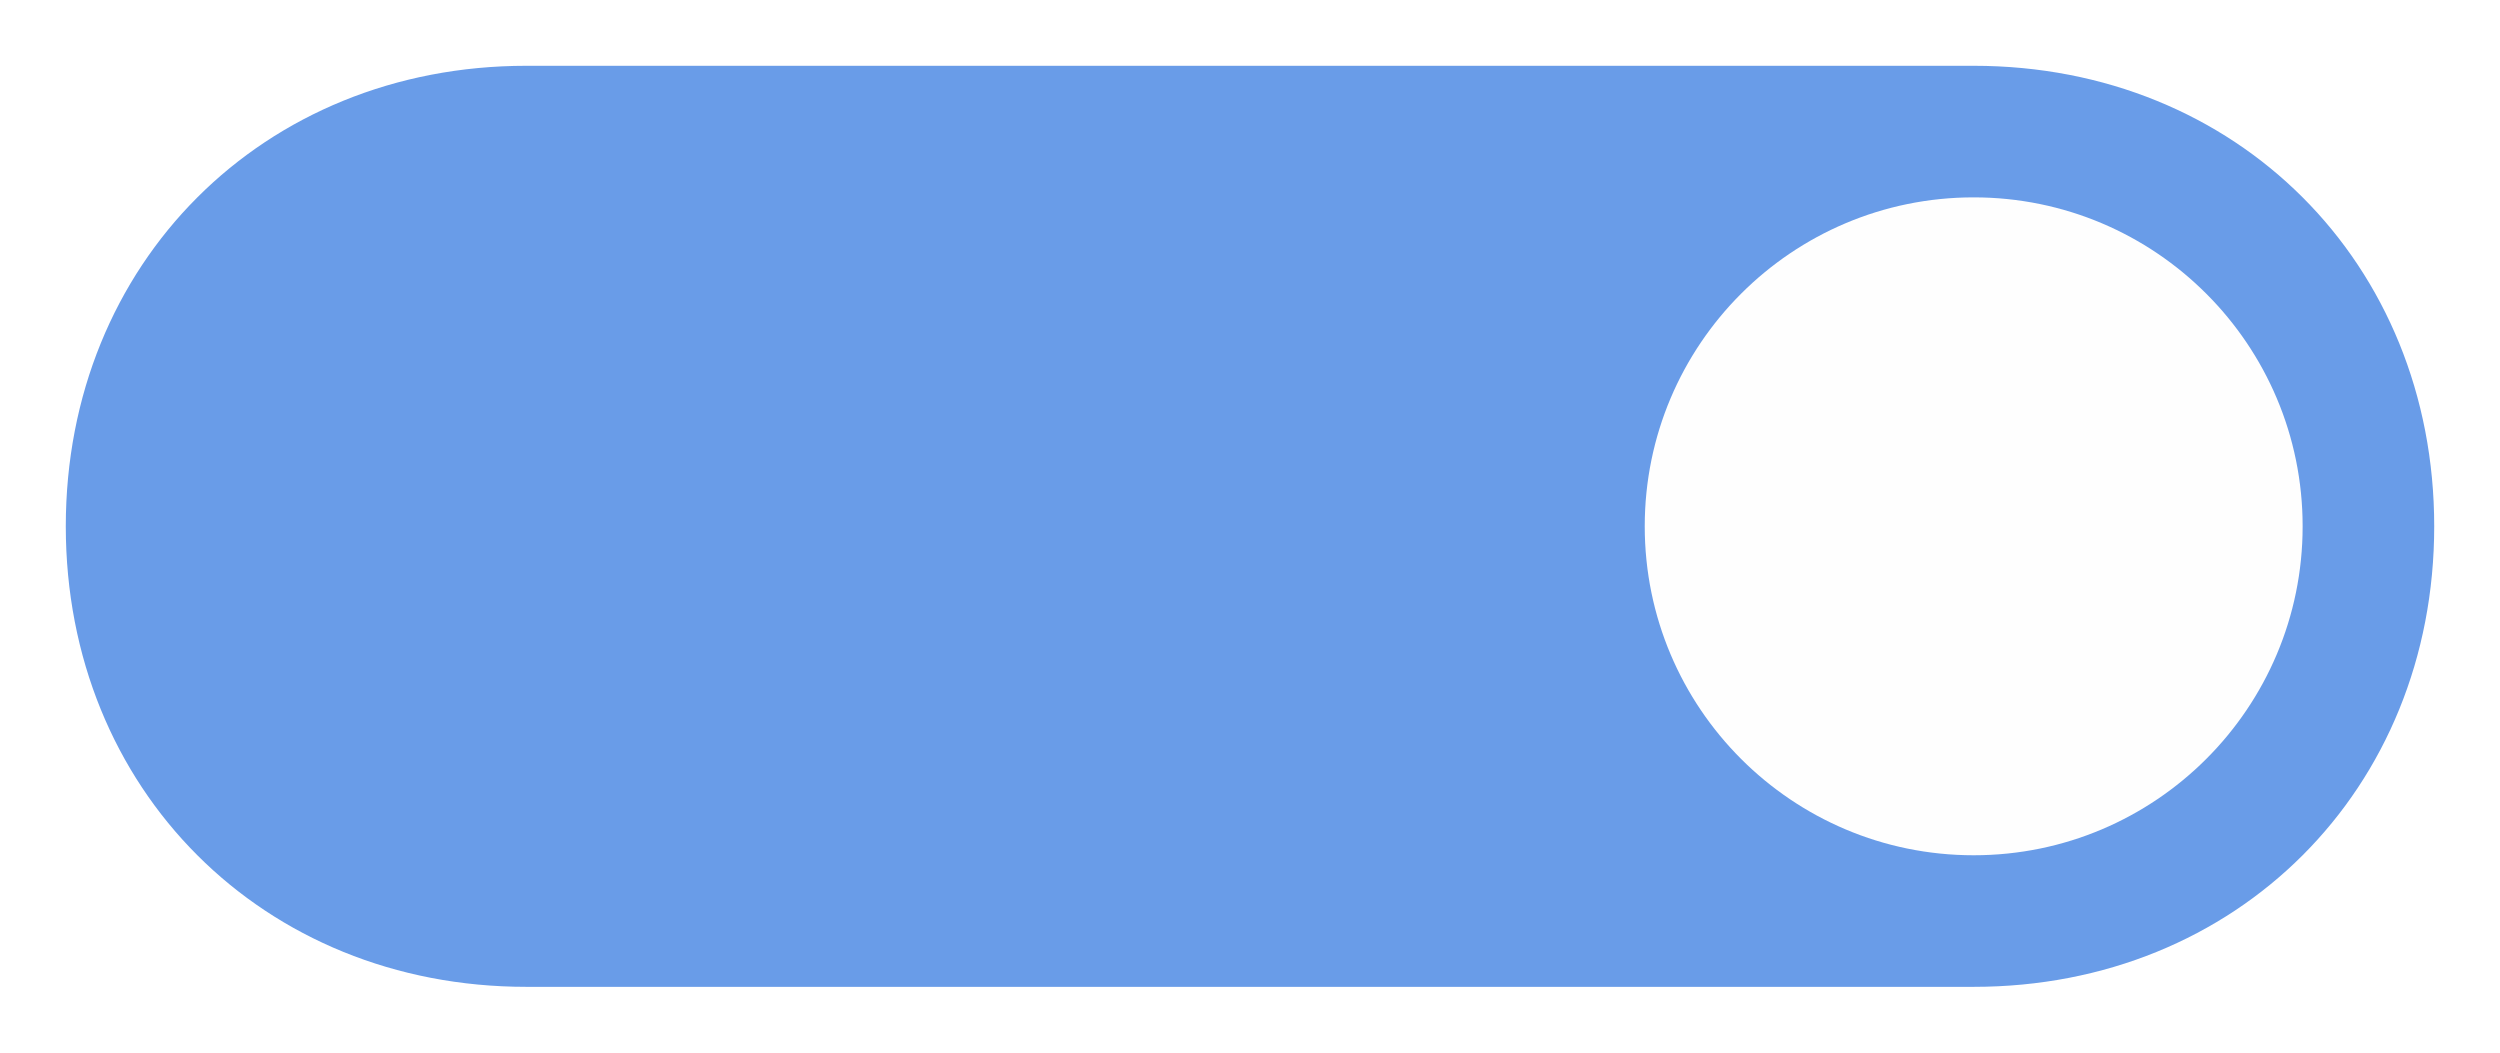
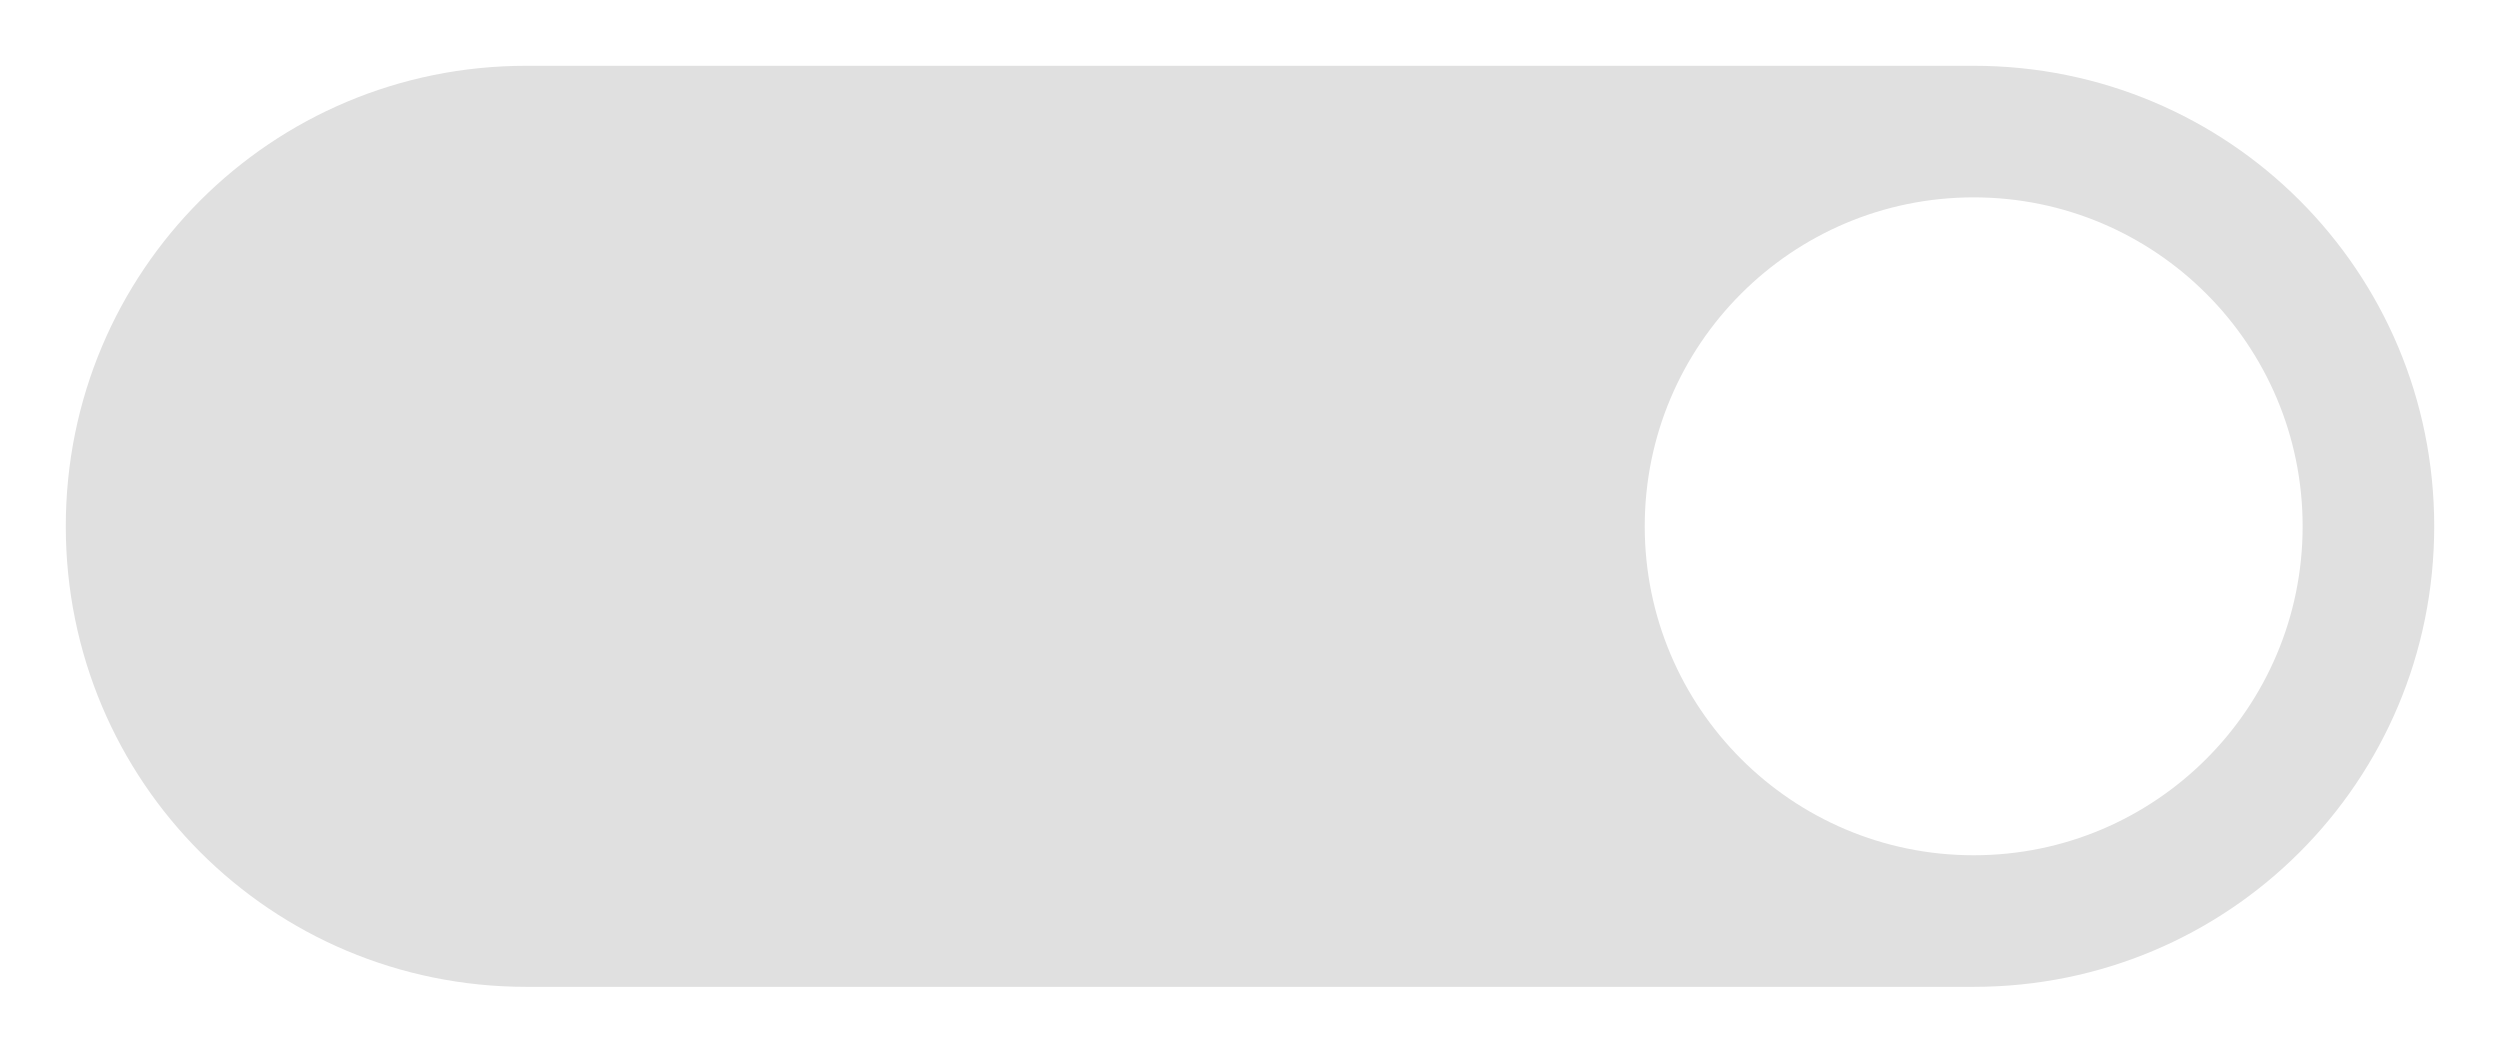
<svg xmlns="http://www.w3.org/2000/svg" height="16" viewBox="0 0 38 16" width="38">
-   <path d="m8 1c-4 0-7 3-7 7 0 4 3 7 7 7h22c4 0 7-3 7-7 0-4-3-7-7-7-7.333 0-14.556 0-22 0z" fill="#699ce8" />
-   <circle cx="30" cy="8" fill="#fefefe" r="5" />
+   <path d="m8 1c-3.878 0-7 3.122-7 7s3.122 7 7 7h22c3.878 0 7-3.122 7-7s-3.122-7-7-7zm22 2a5 5 0 0 1 5 5 5 5 0 0 1 -5 5 5 5 0 0 1 -5-5 5 5 0 0 1 5-5z" fill="#e0e0e0" stroke-width="55.896" />
</svg>
